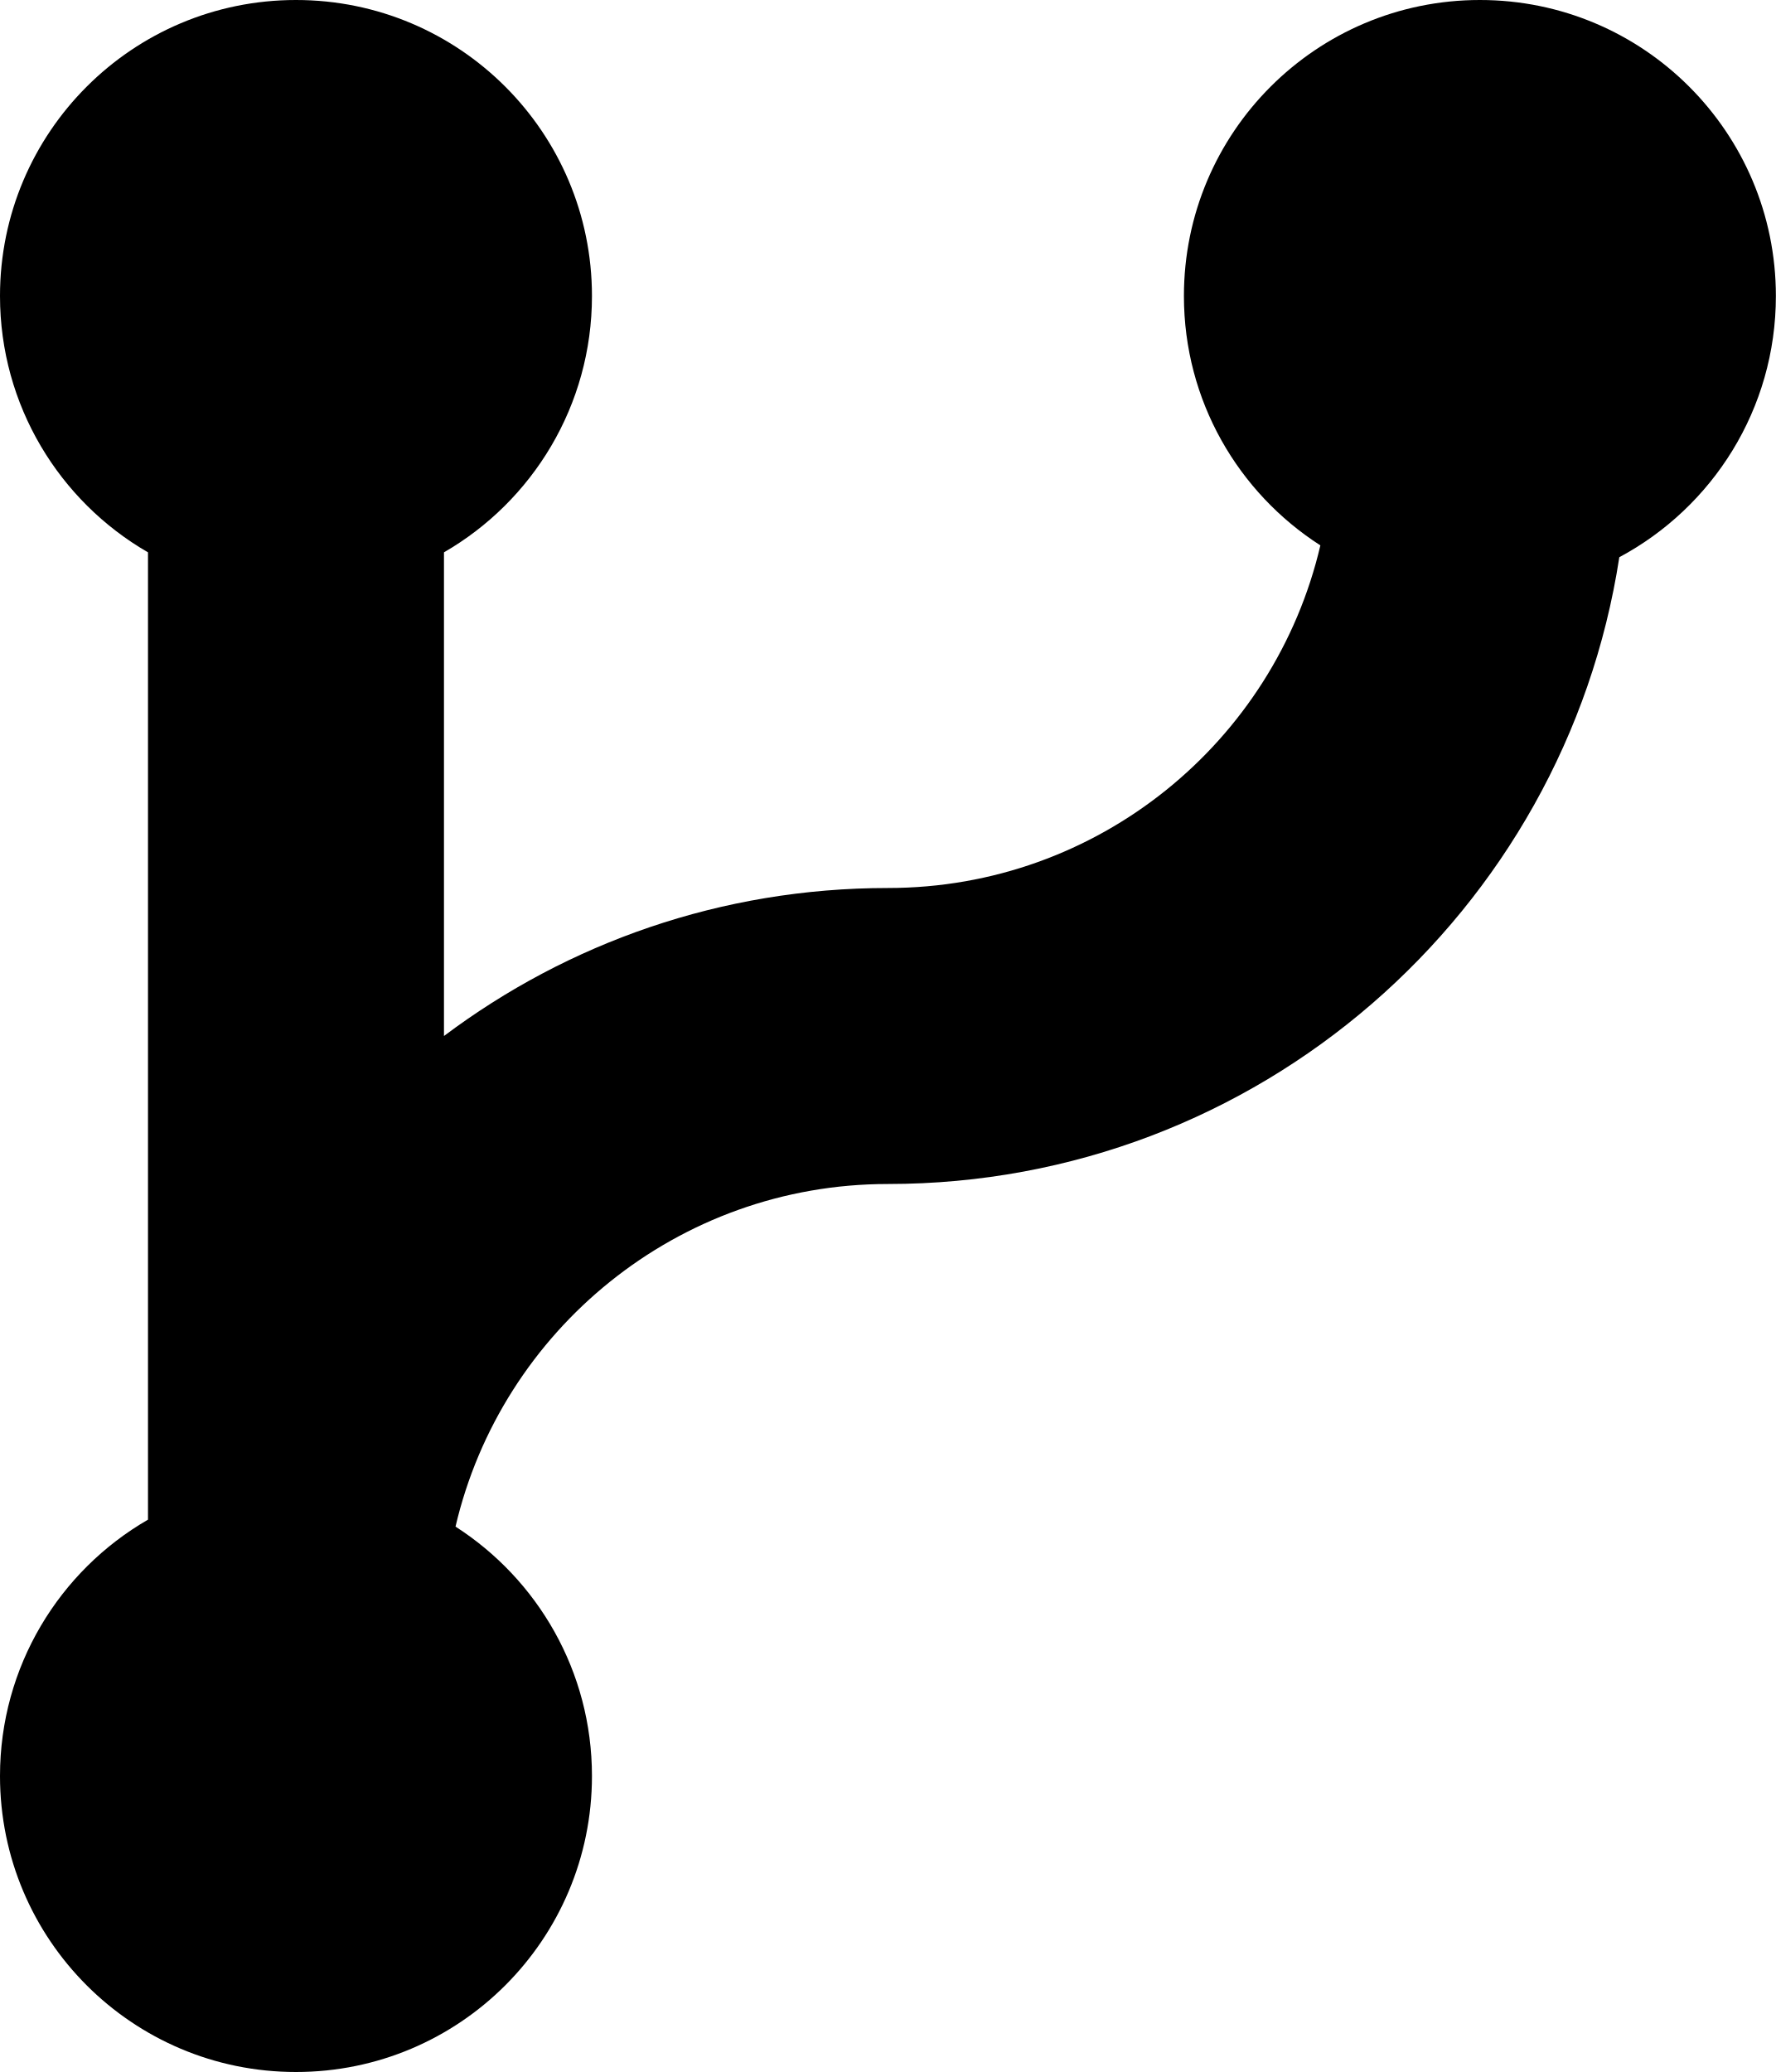
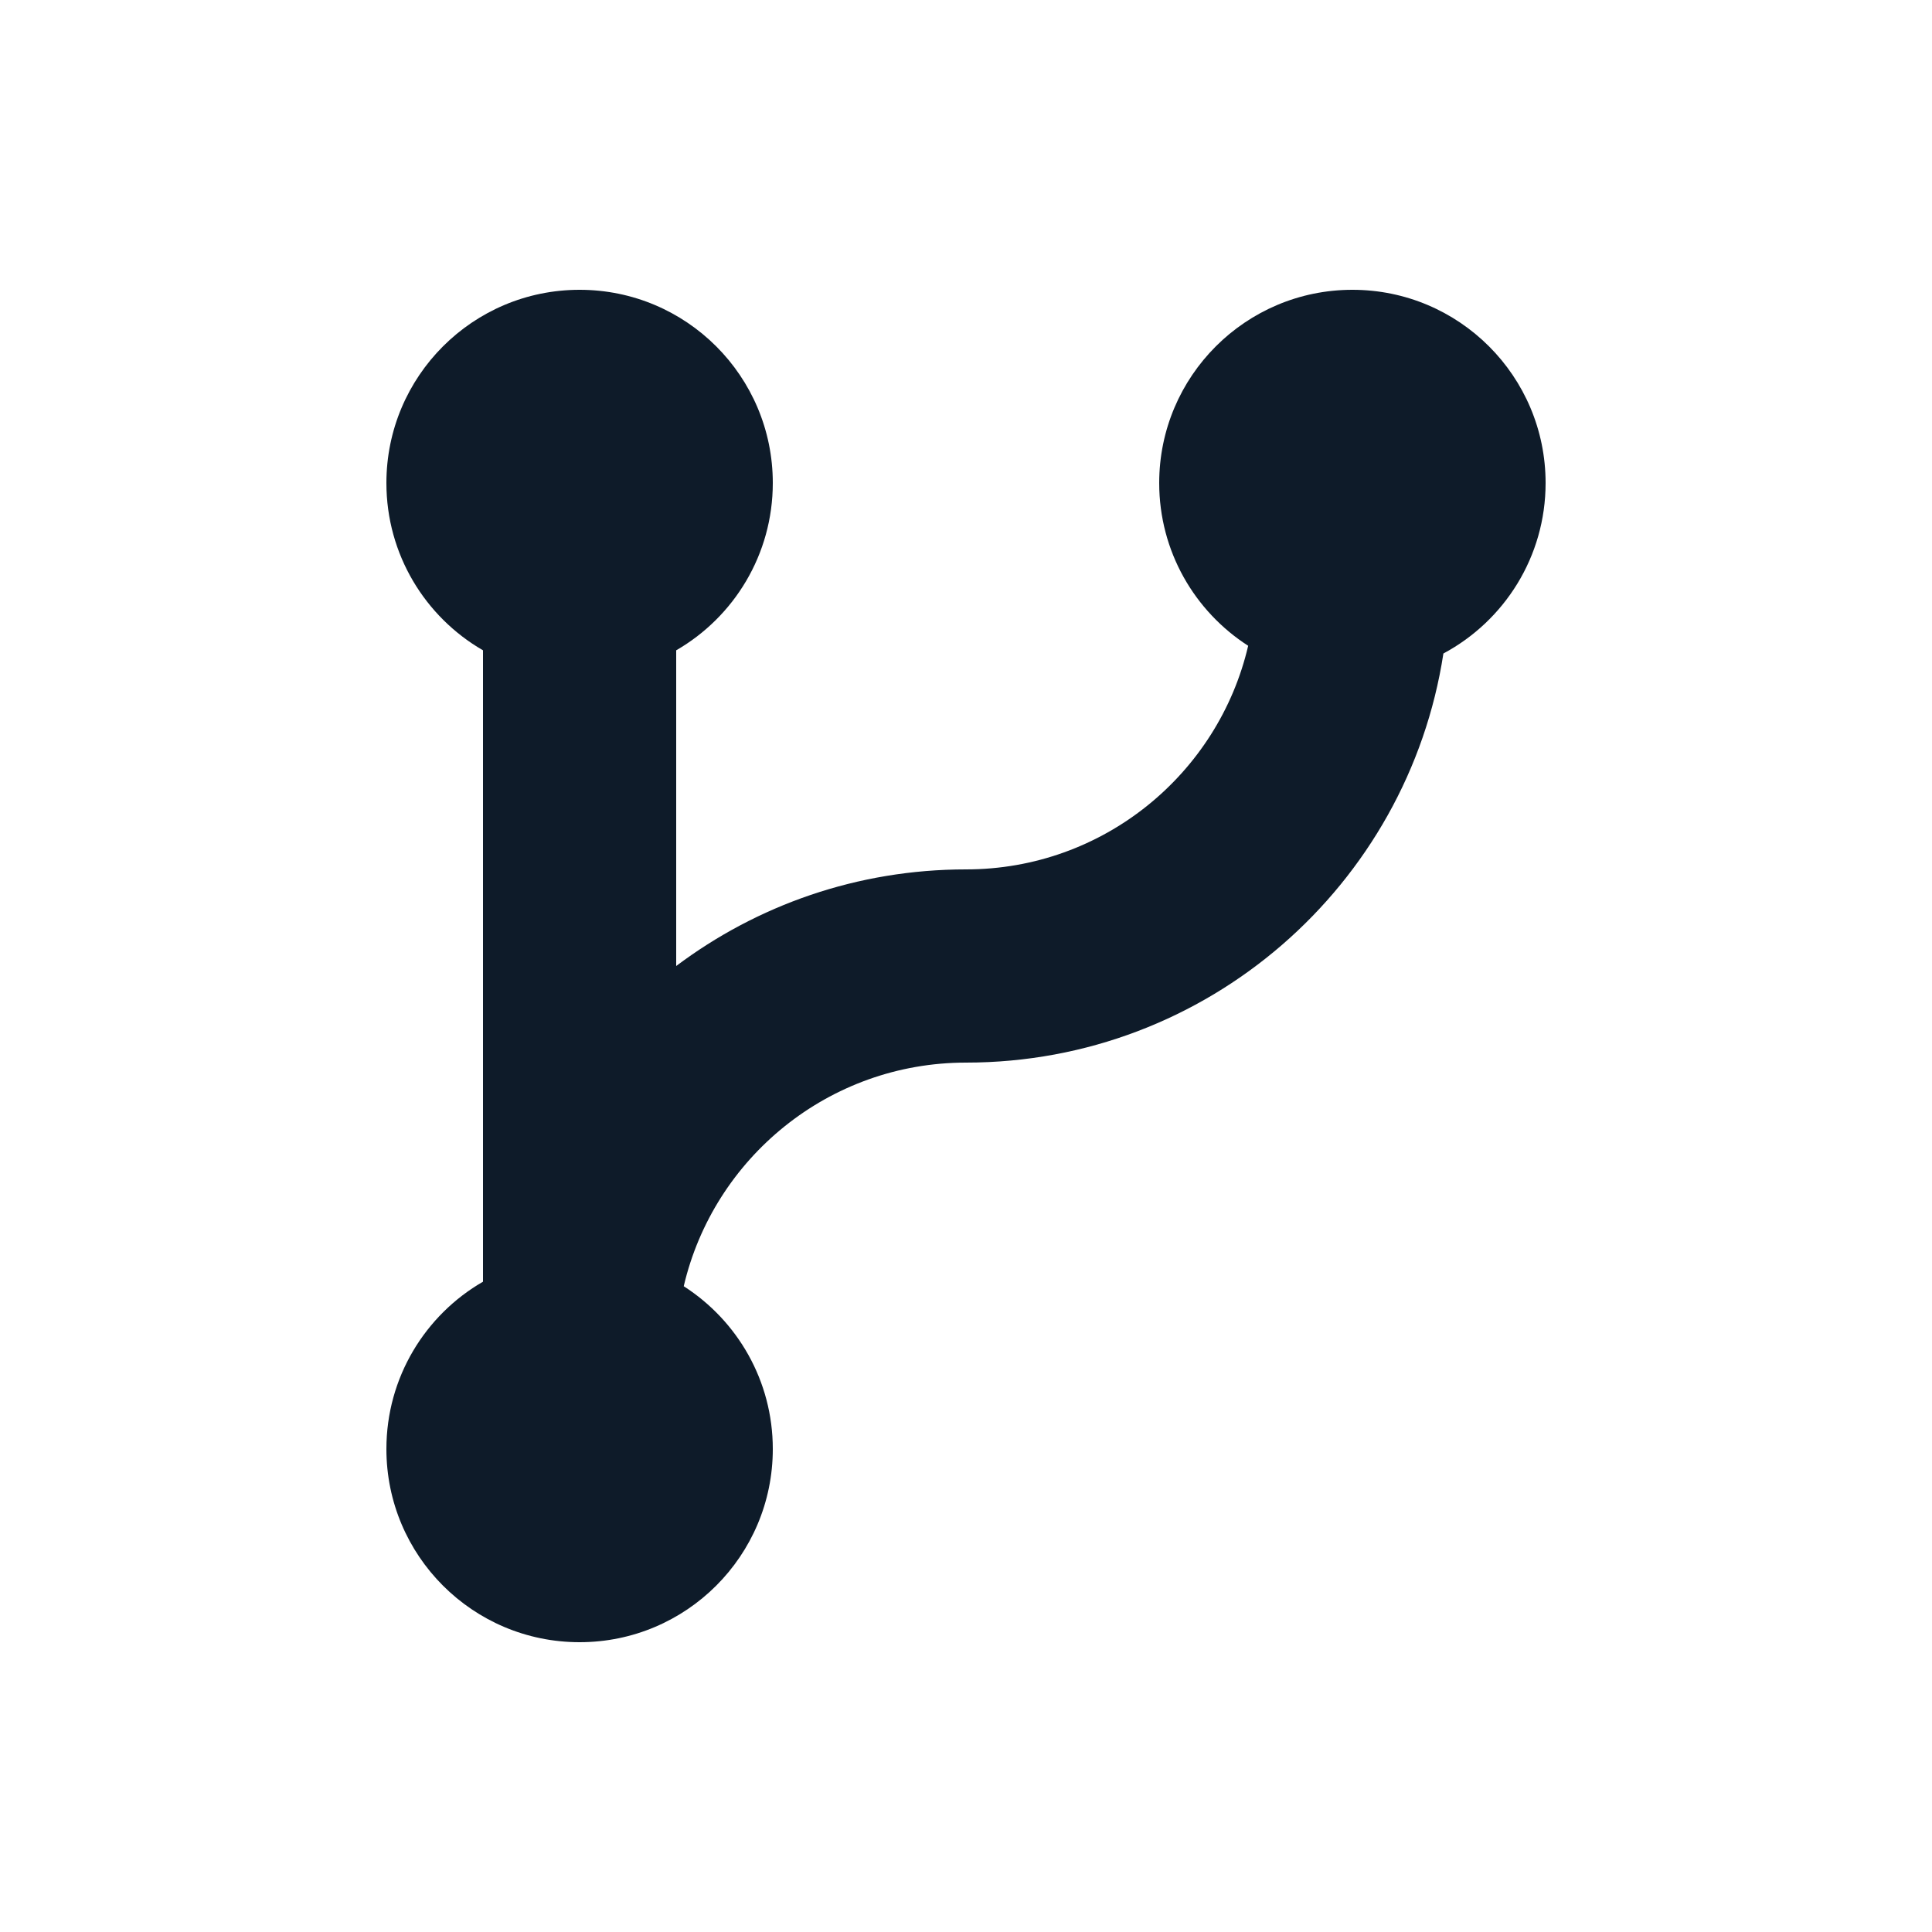
- <svg xmlns="http://www.w3.org/2000/svg" width="12" height="14" viewBox="0 0 12 14" fill="none">
-   <path fill-rule="evenodd" clip-rule="evenodd" d="M4 2C4 2.74 3.598 3.387 3 3.732L3 7C3.836 6.372 4.874 6 6 6C7.421 6 8.612 5.012 8.922 3.685C8.367 3.329 8 2.707 8 2C8 0.895 8.895 0 10 0C11.105 0 12 0.895 12 2C12 2.764 11.572 3.428 10.942 3.765C10.574 6.163 8.501 8 6 8C4.579 8 3.388 8.988 3.078 10.315C3.633 10.671 4 11.293 4 12C4 13.105 3.105 14 2 14C0.895 14 0 13.105 0 12C0 11.26 0.402 10.613 1 10.268L1 3.732C0.402 3.387 0 2.74 0 2C0 0.895 0.895 0 2 0C3.105 0 4 0.895 4 2Z" fill="black" />
+ <svg xmlns="http://www.w3.org/2000/svg" width="20" height="20" viewBox="0 0 20 20" fill="none">
+   <path fill-rule="evenodd" clip-rule="evenodd" d="M8 5C8 5.74 7.598 6.387 7 6.732L7 10C7.836 9.372 8.874 9 10 9C11.421 9 12.612 8.011 12.921 6.685C12.367 6.329 12 5.707 12 5C12 3.895 12.896 3 14 3C15.105 3 16 3.895 16 5C16 5.764 15.572 6.428 14.942 6.765C14.574 9.163 12.501 11 10 11C8.579 11 7.388 11.988 7.078 13.315C7.633 13.671 8 14.293 8 15C8 16.105 7.105 17 6 17C4.895 17 4 16.105 4 15C4 14.26 4.402 13.613 5 13.268L5 6.732C4.402 6.387 4 5.74 4 5C4 3.895 4.895 3 6 3C7.105 3 8 3.895 8 5Z" fill="#0E1B29" />
</svg>
